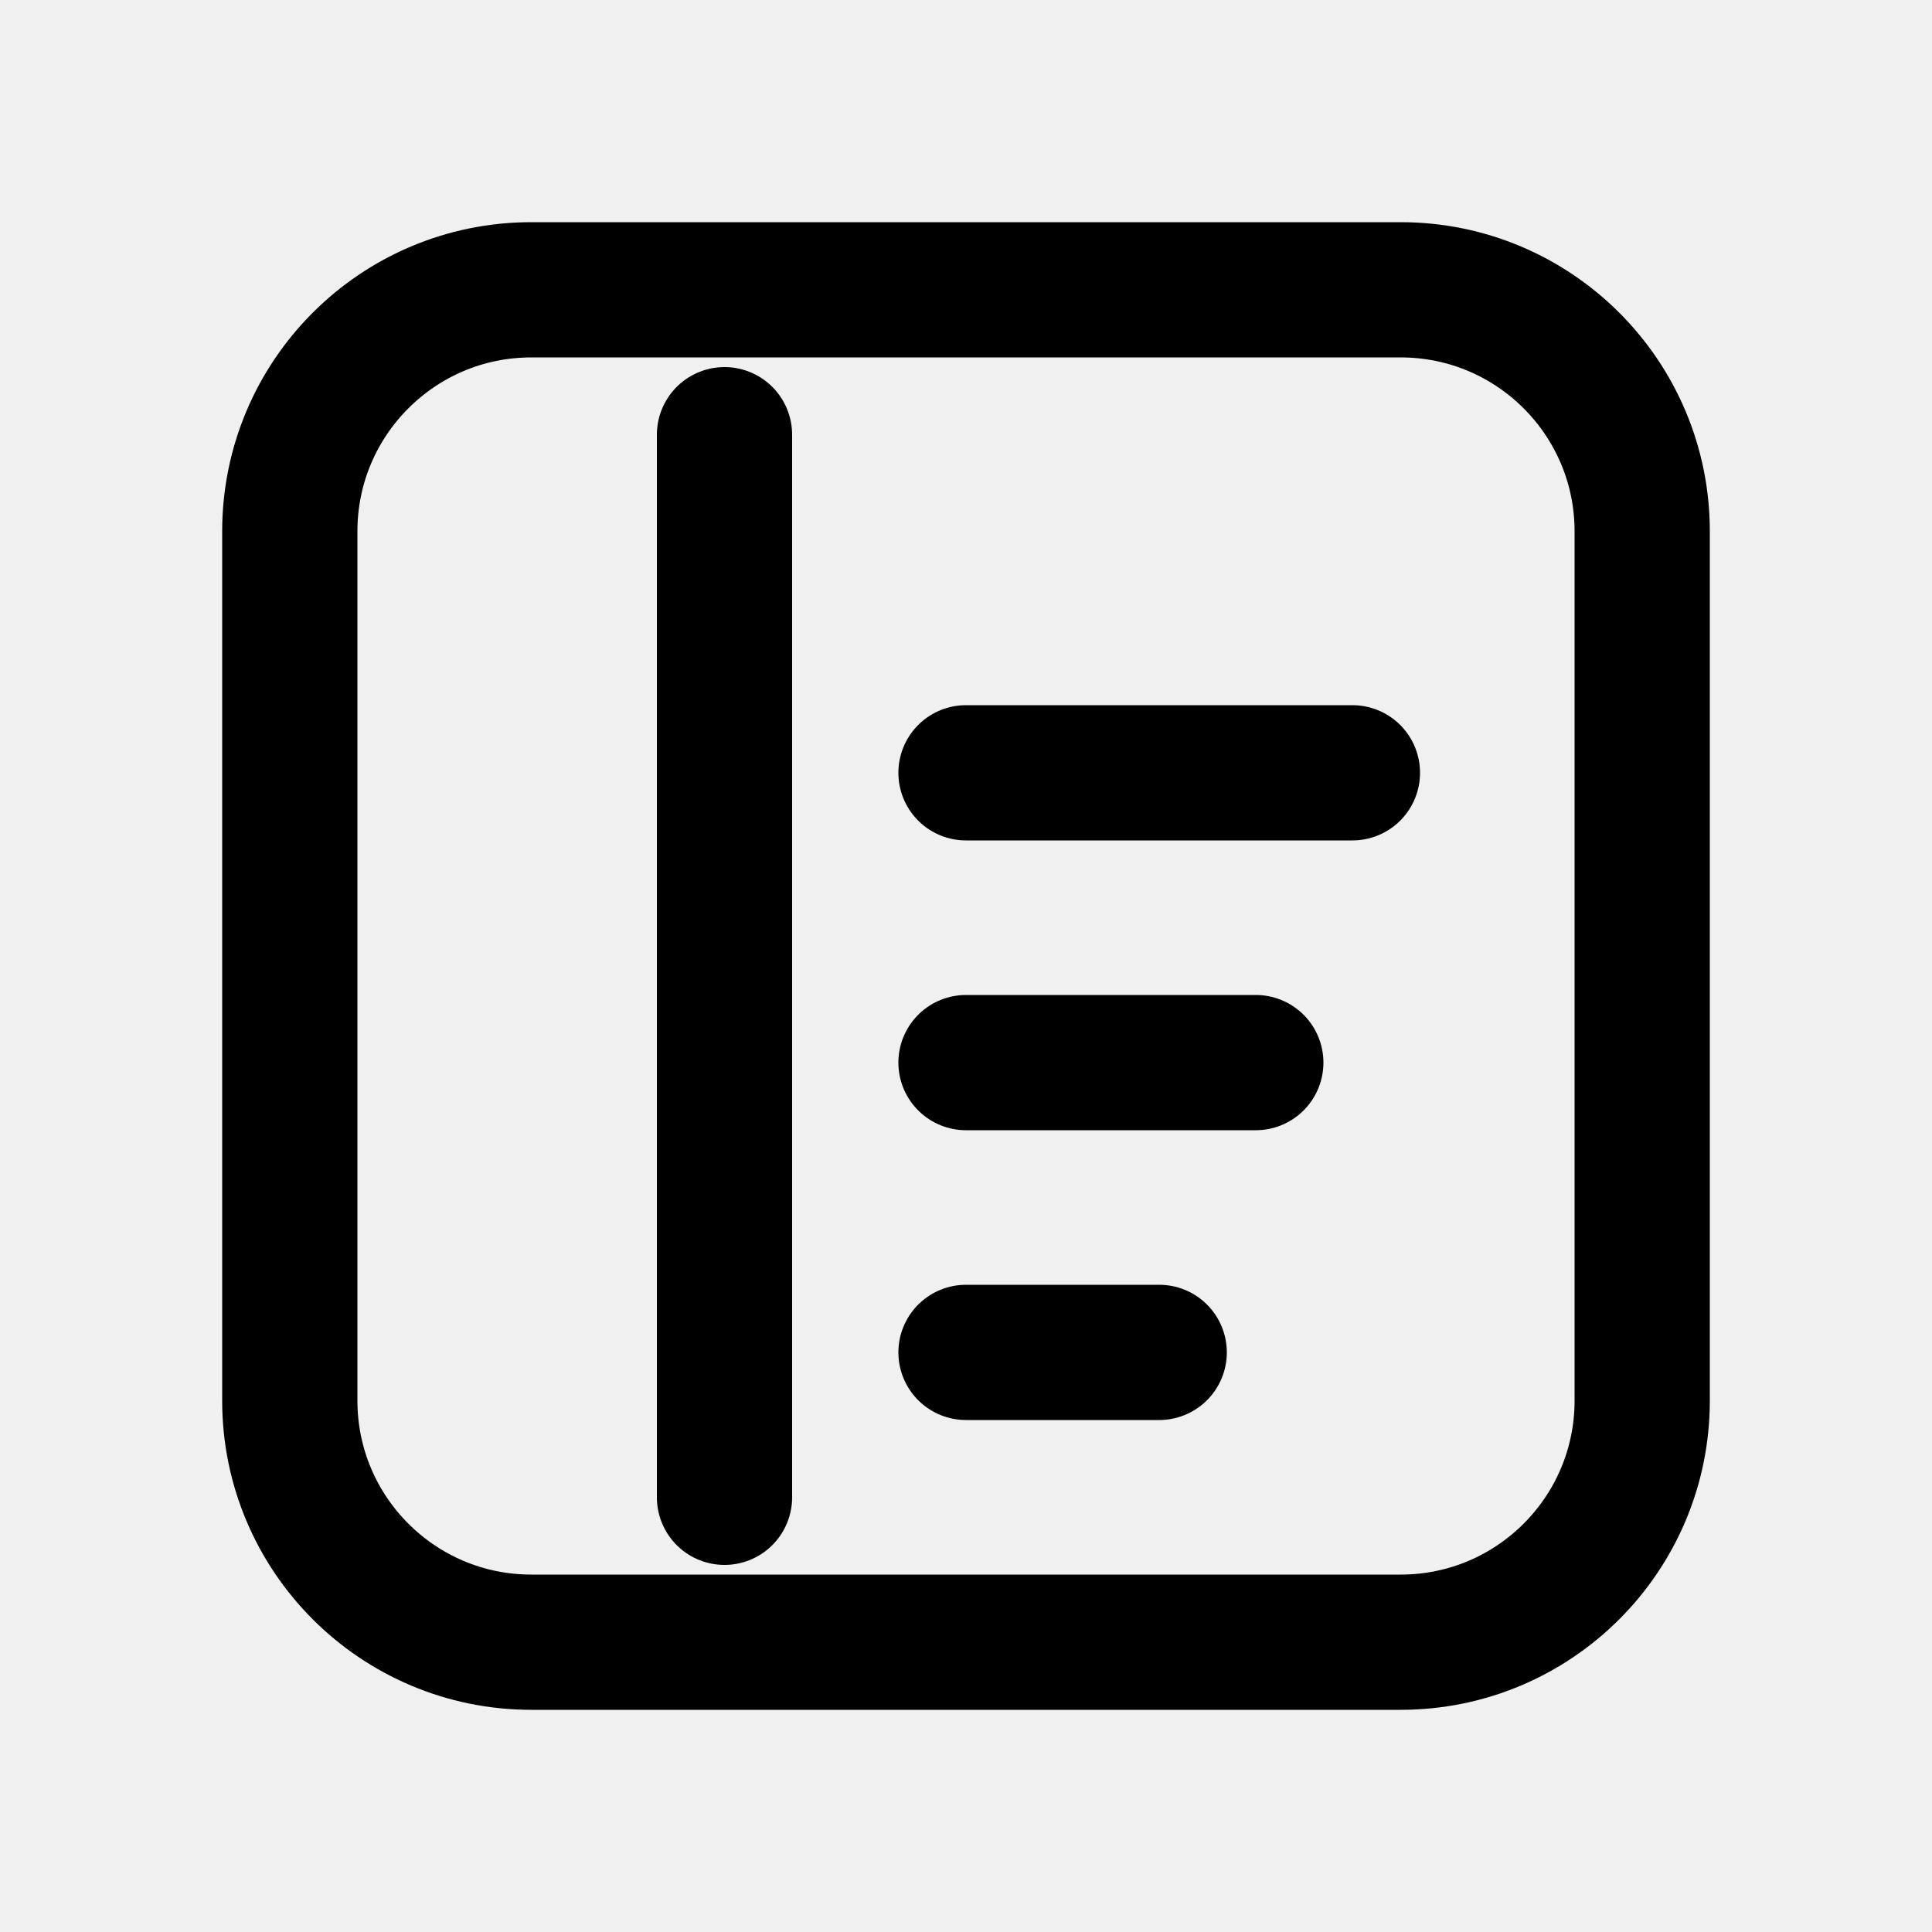
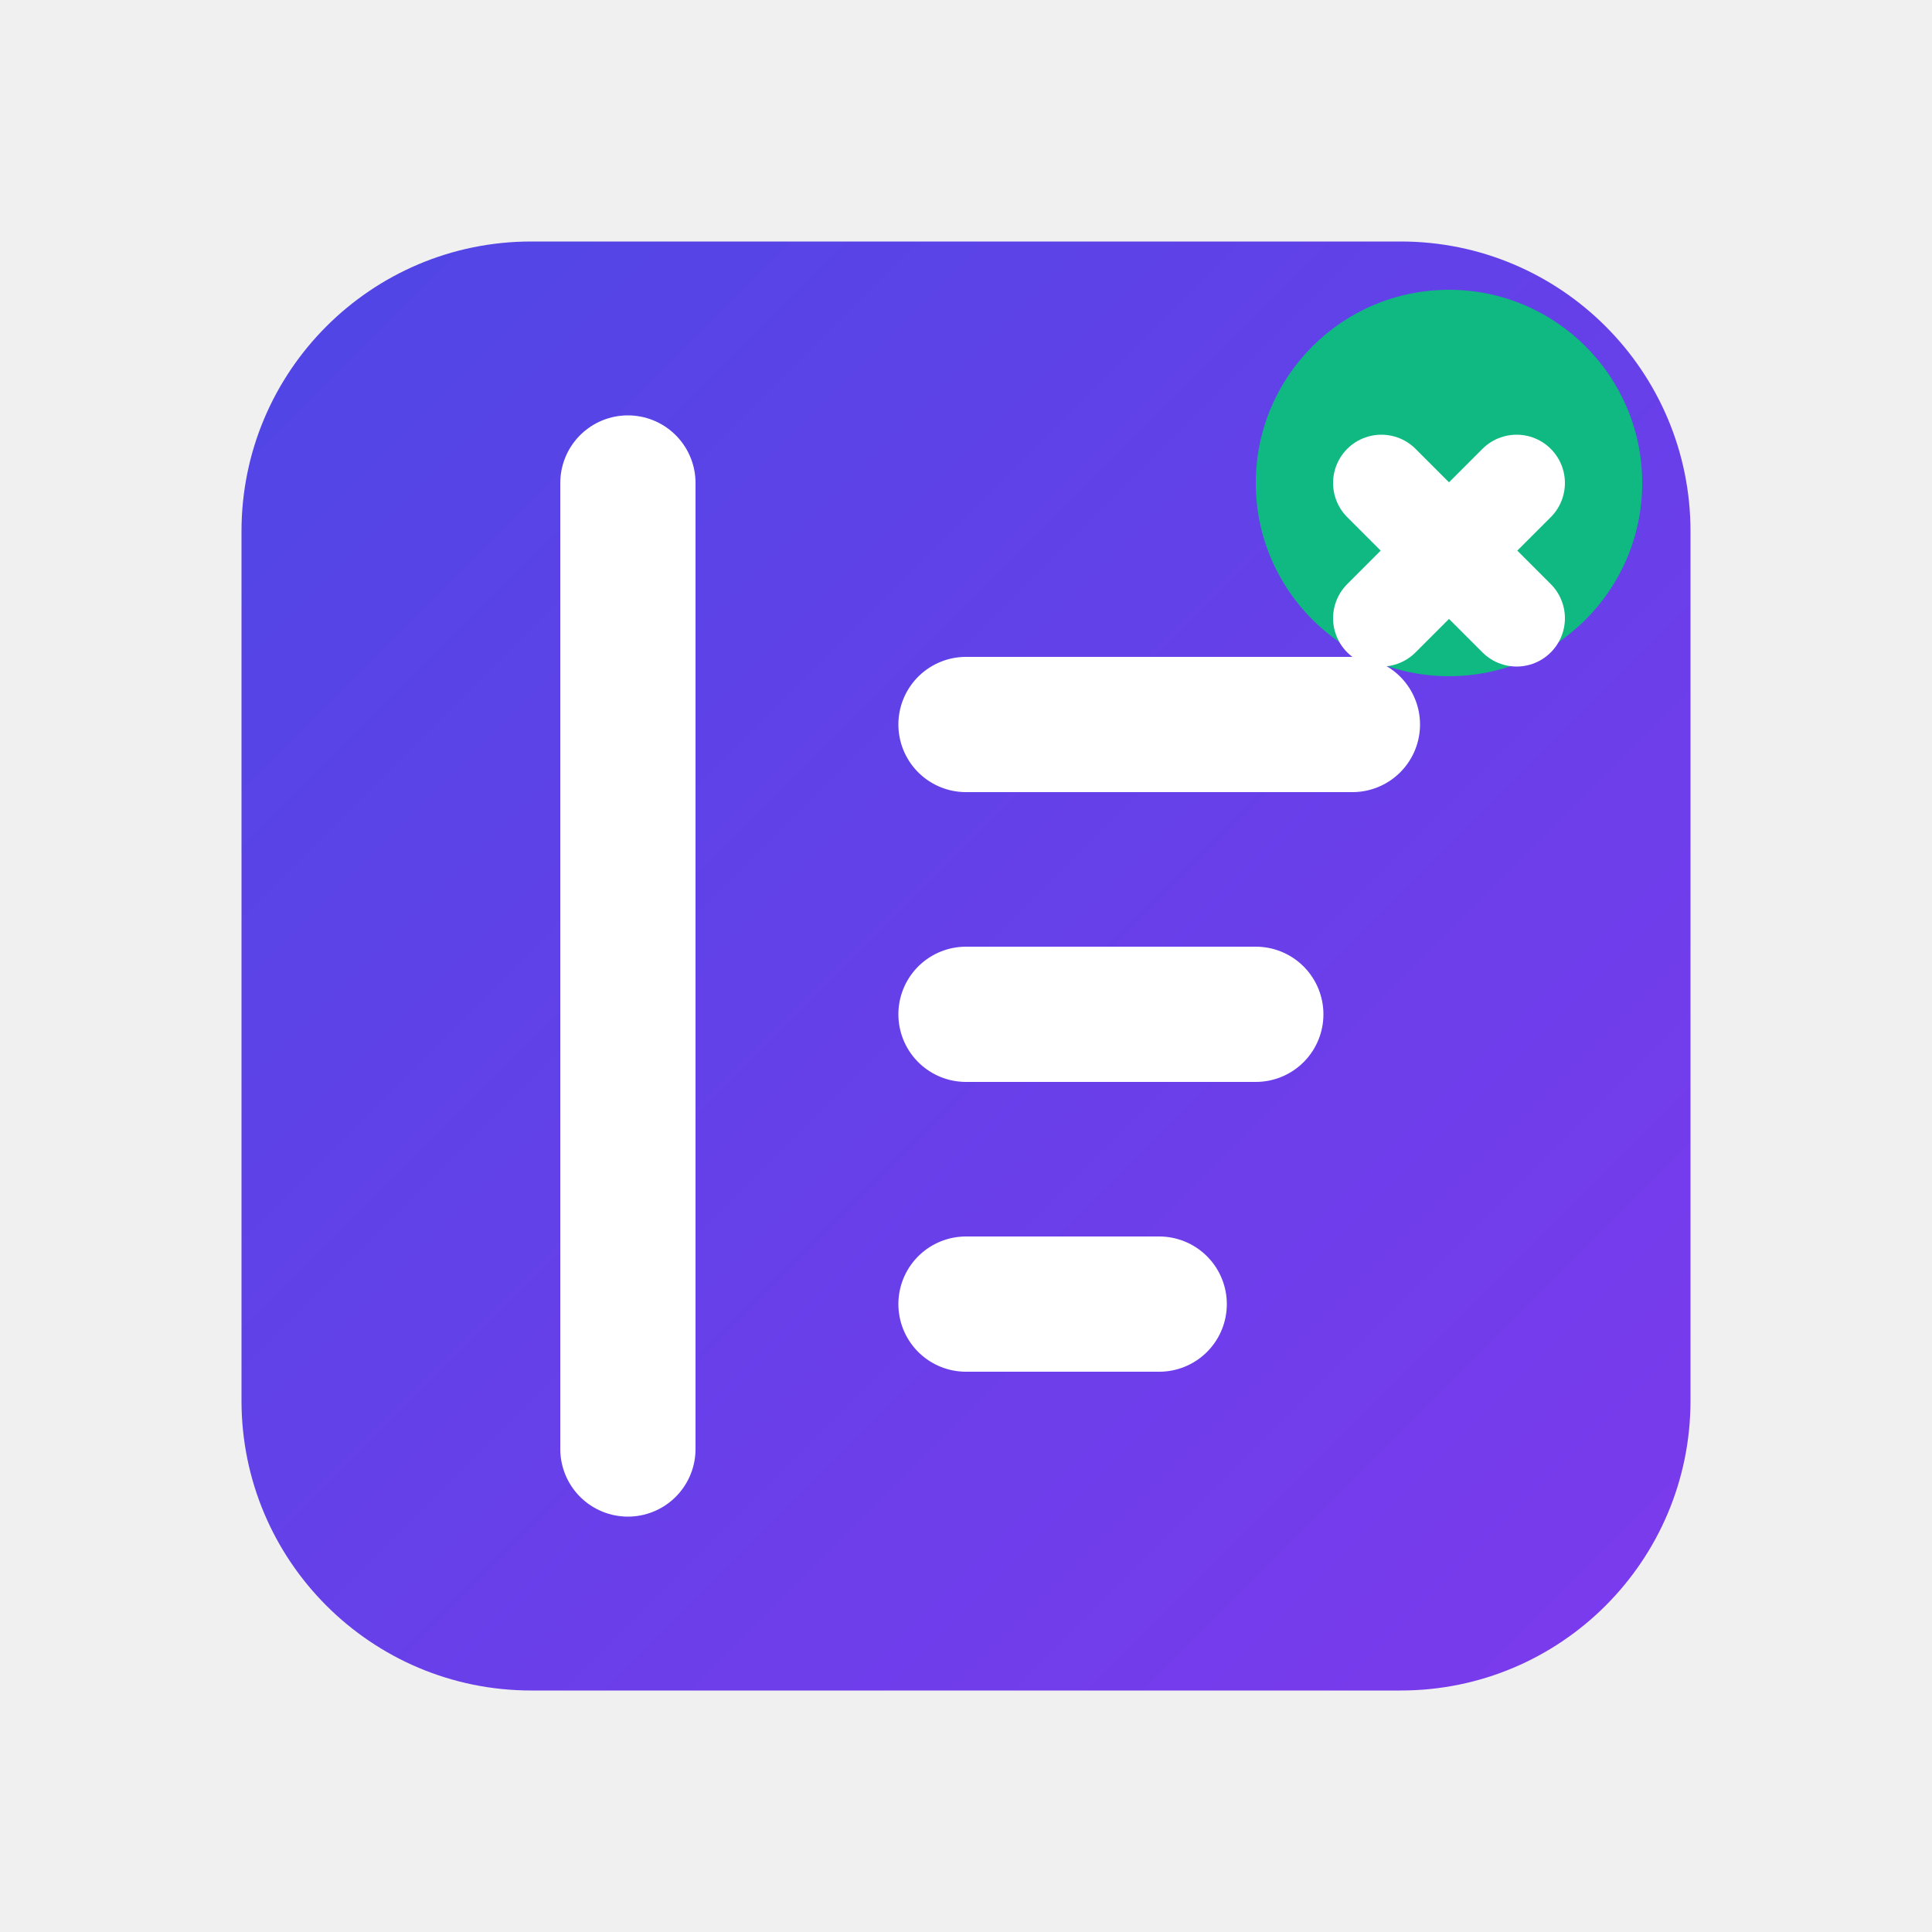
- <svg xmlns="http://www.w3.org/2000/svg" width="20" height="20" fill="none" stroke="currentColor" stroke-width="1.4" stroke-linecap="round" stroke-linejoin="round" viewBox="0 0 20 20">
-   <rect x="3" y="3" width="14" height="14" rx="2.5" />
-   <path d="M7.5 4.5v11M10 8h4M10 11h3M10 14h2" />
+ <svg xmlns="http://www.w3.org/2000/svg" width="20" height="20" viewBox="0 0 20 20">
+   <defs>
+     <linearGradient id="grad1" x1="0%" y1="0%" x2="100%" y2="100%">
+       <stop offset="0%" style="stop-color:#4F46E5;stop-opacity:1" />
+       <stop offset="100%" style="stop-color:#7C3AED;stop-opacity:1" />
+     </linearGradient>
+   </defs>
+   <rect x="2.5" y="2.5" width="15" height="15" rx="3" fill="url(#grad1)" />
+   <path d="M6.5 5v10M10 7.5h4M10 10.5h3M10 13.5h2" stroke="white" stroke-width="1.4" stroke-linecap="round" stroke-linejoin="round" fill="none" />
+   <circle cx="15" cy="5" r="2" fill="#10B981" />
+   <path d="M14.3 5l1.4 1.4M15.7 5l-1.4 1.4" stroke="white" stroke-width="1" stroke-linecap="round" />
</svg>
